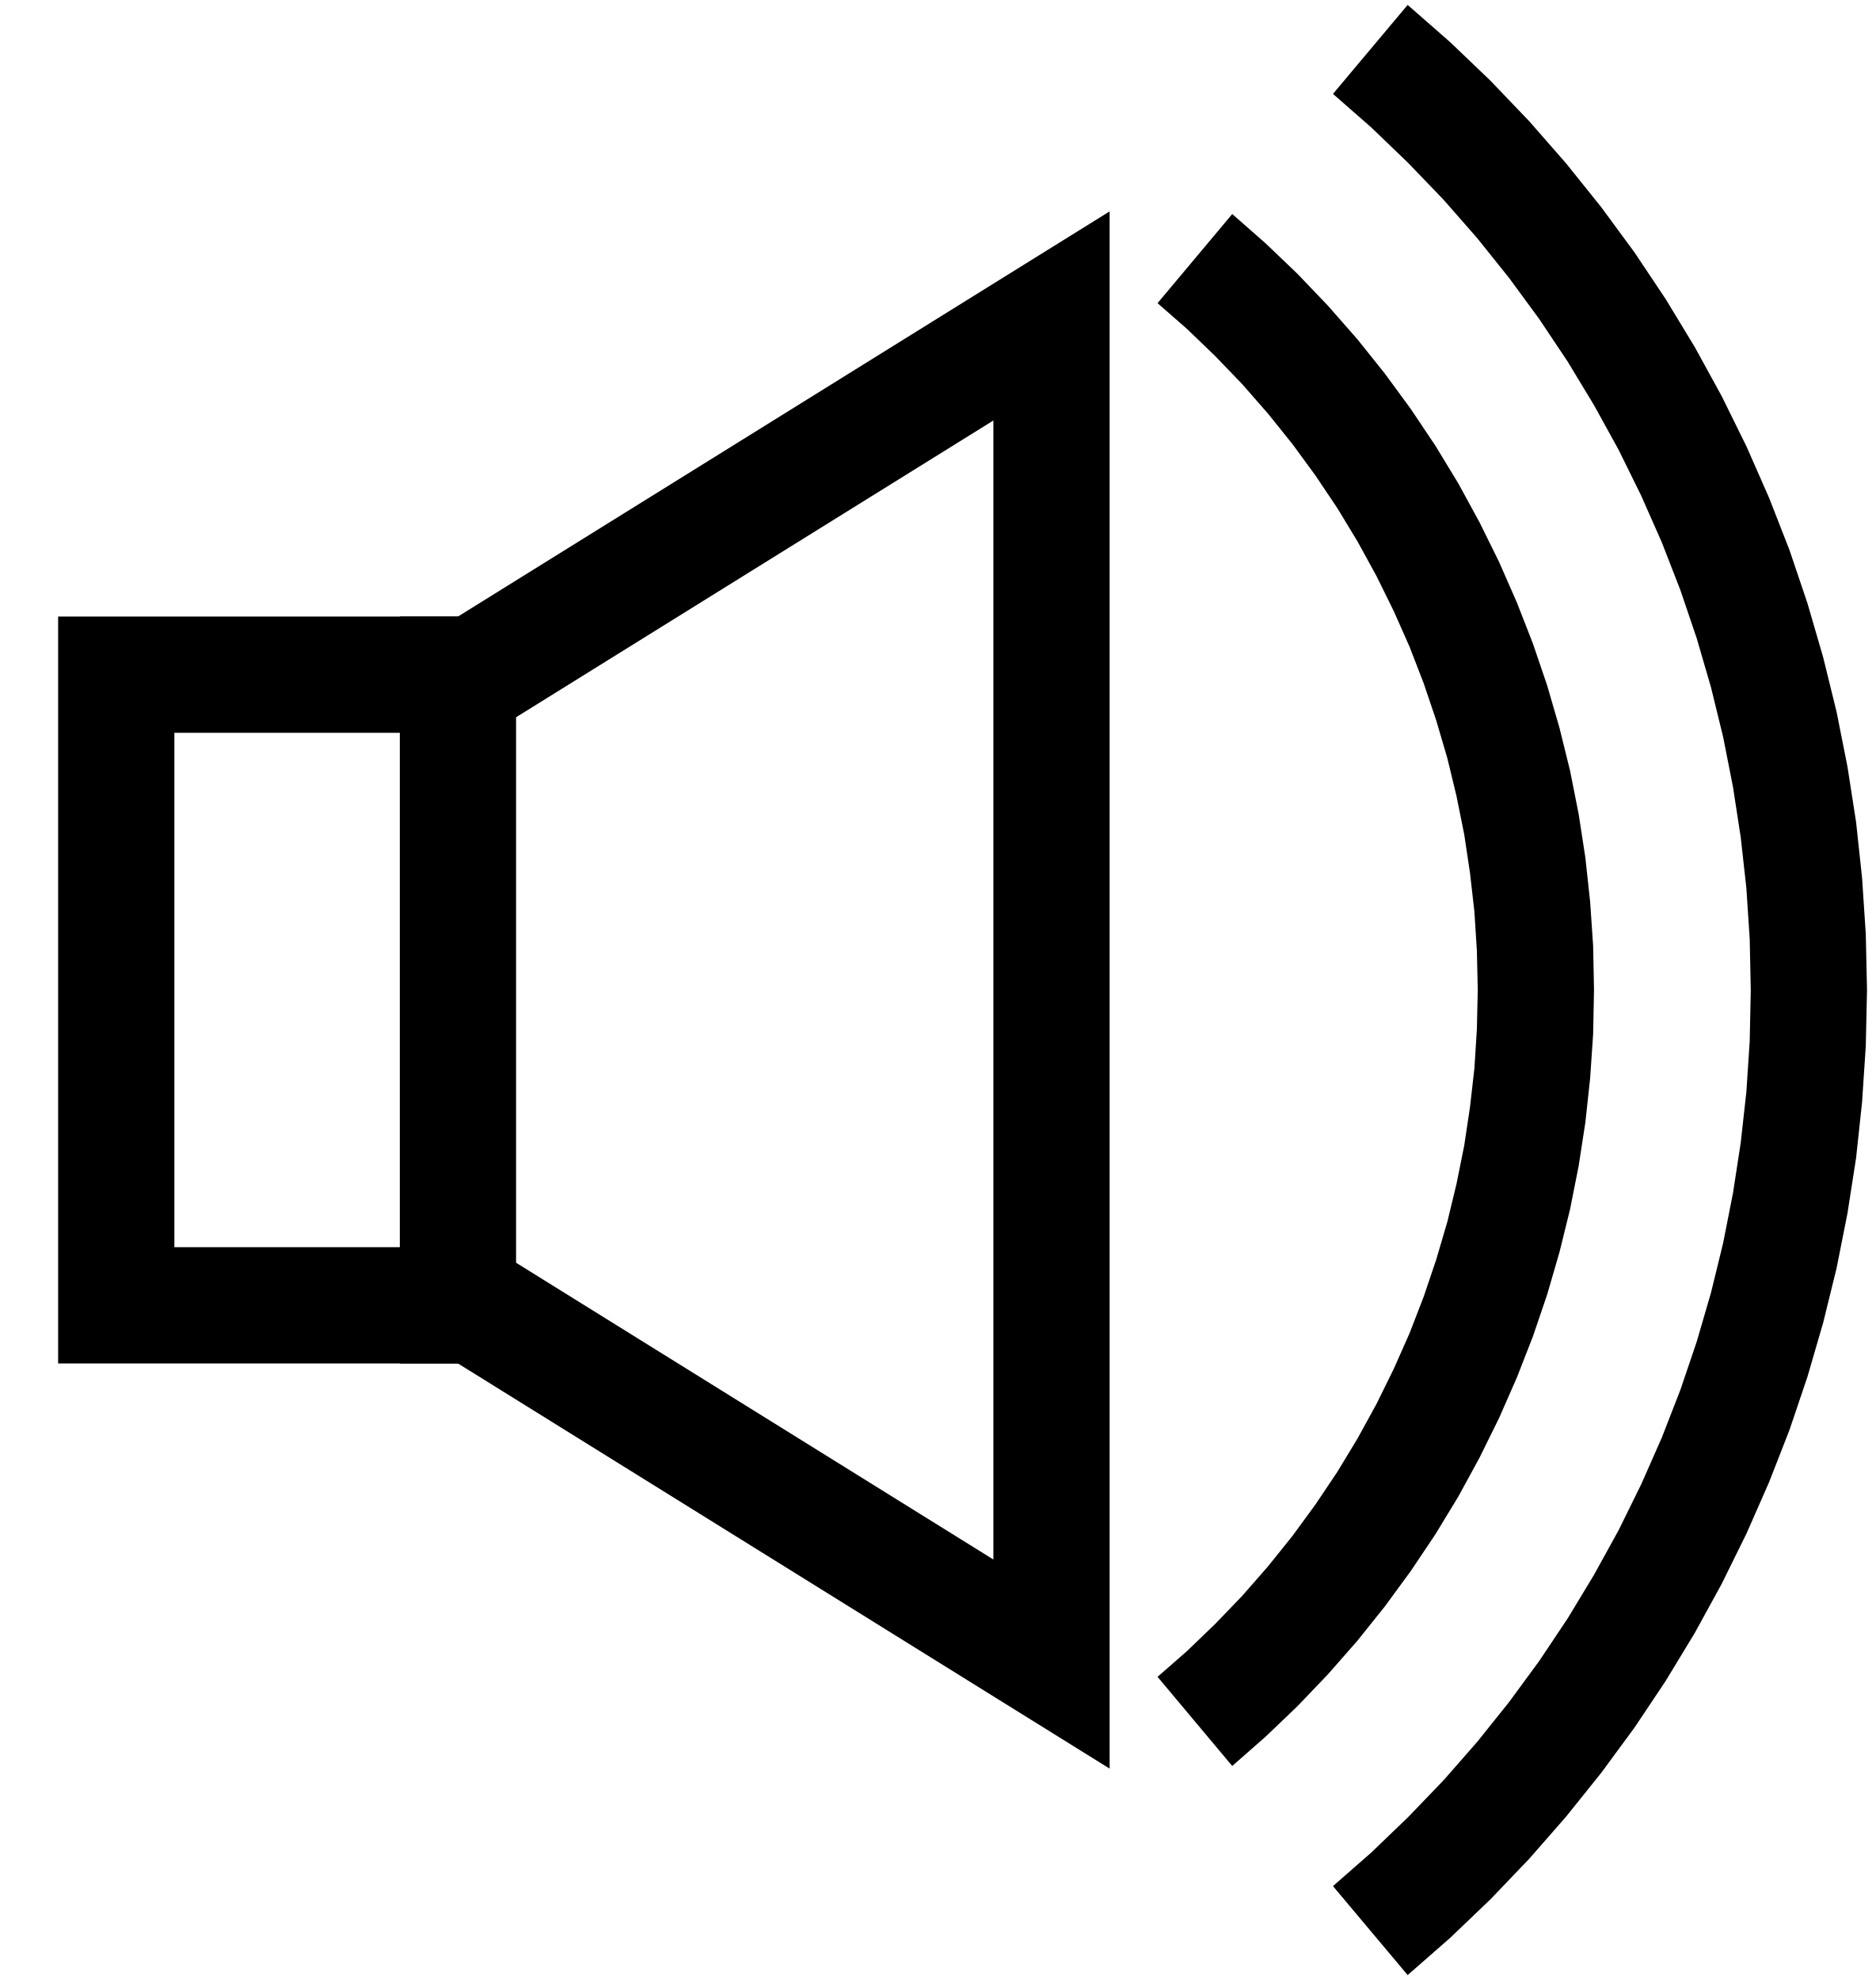
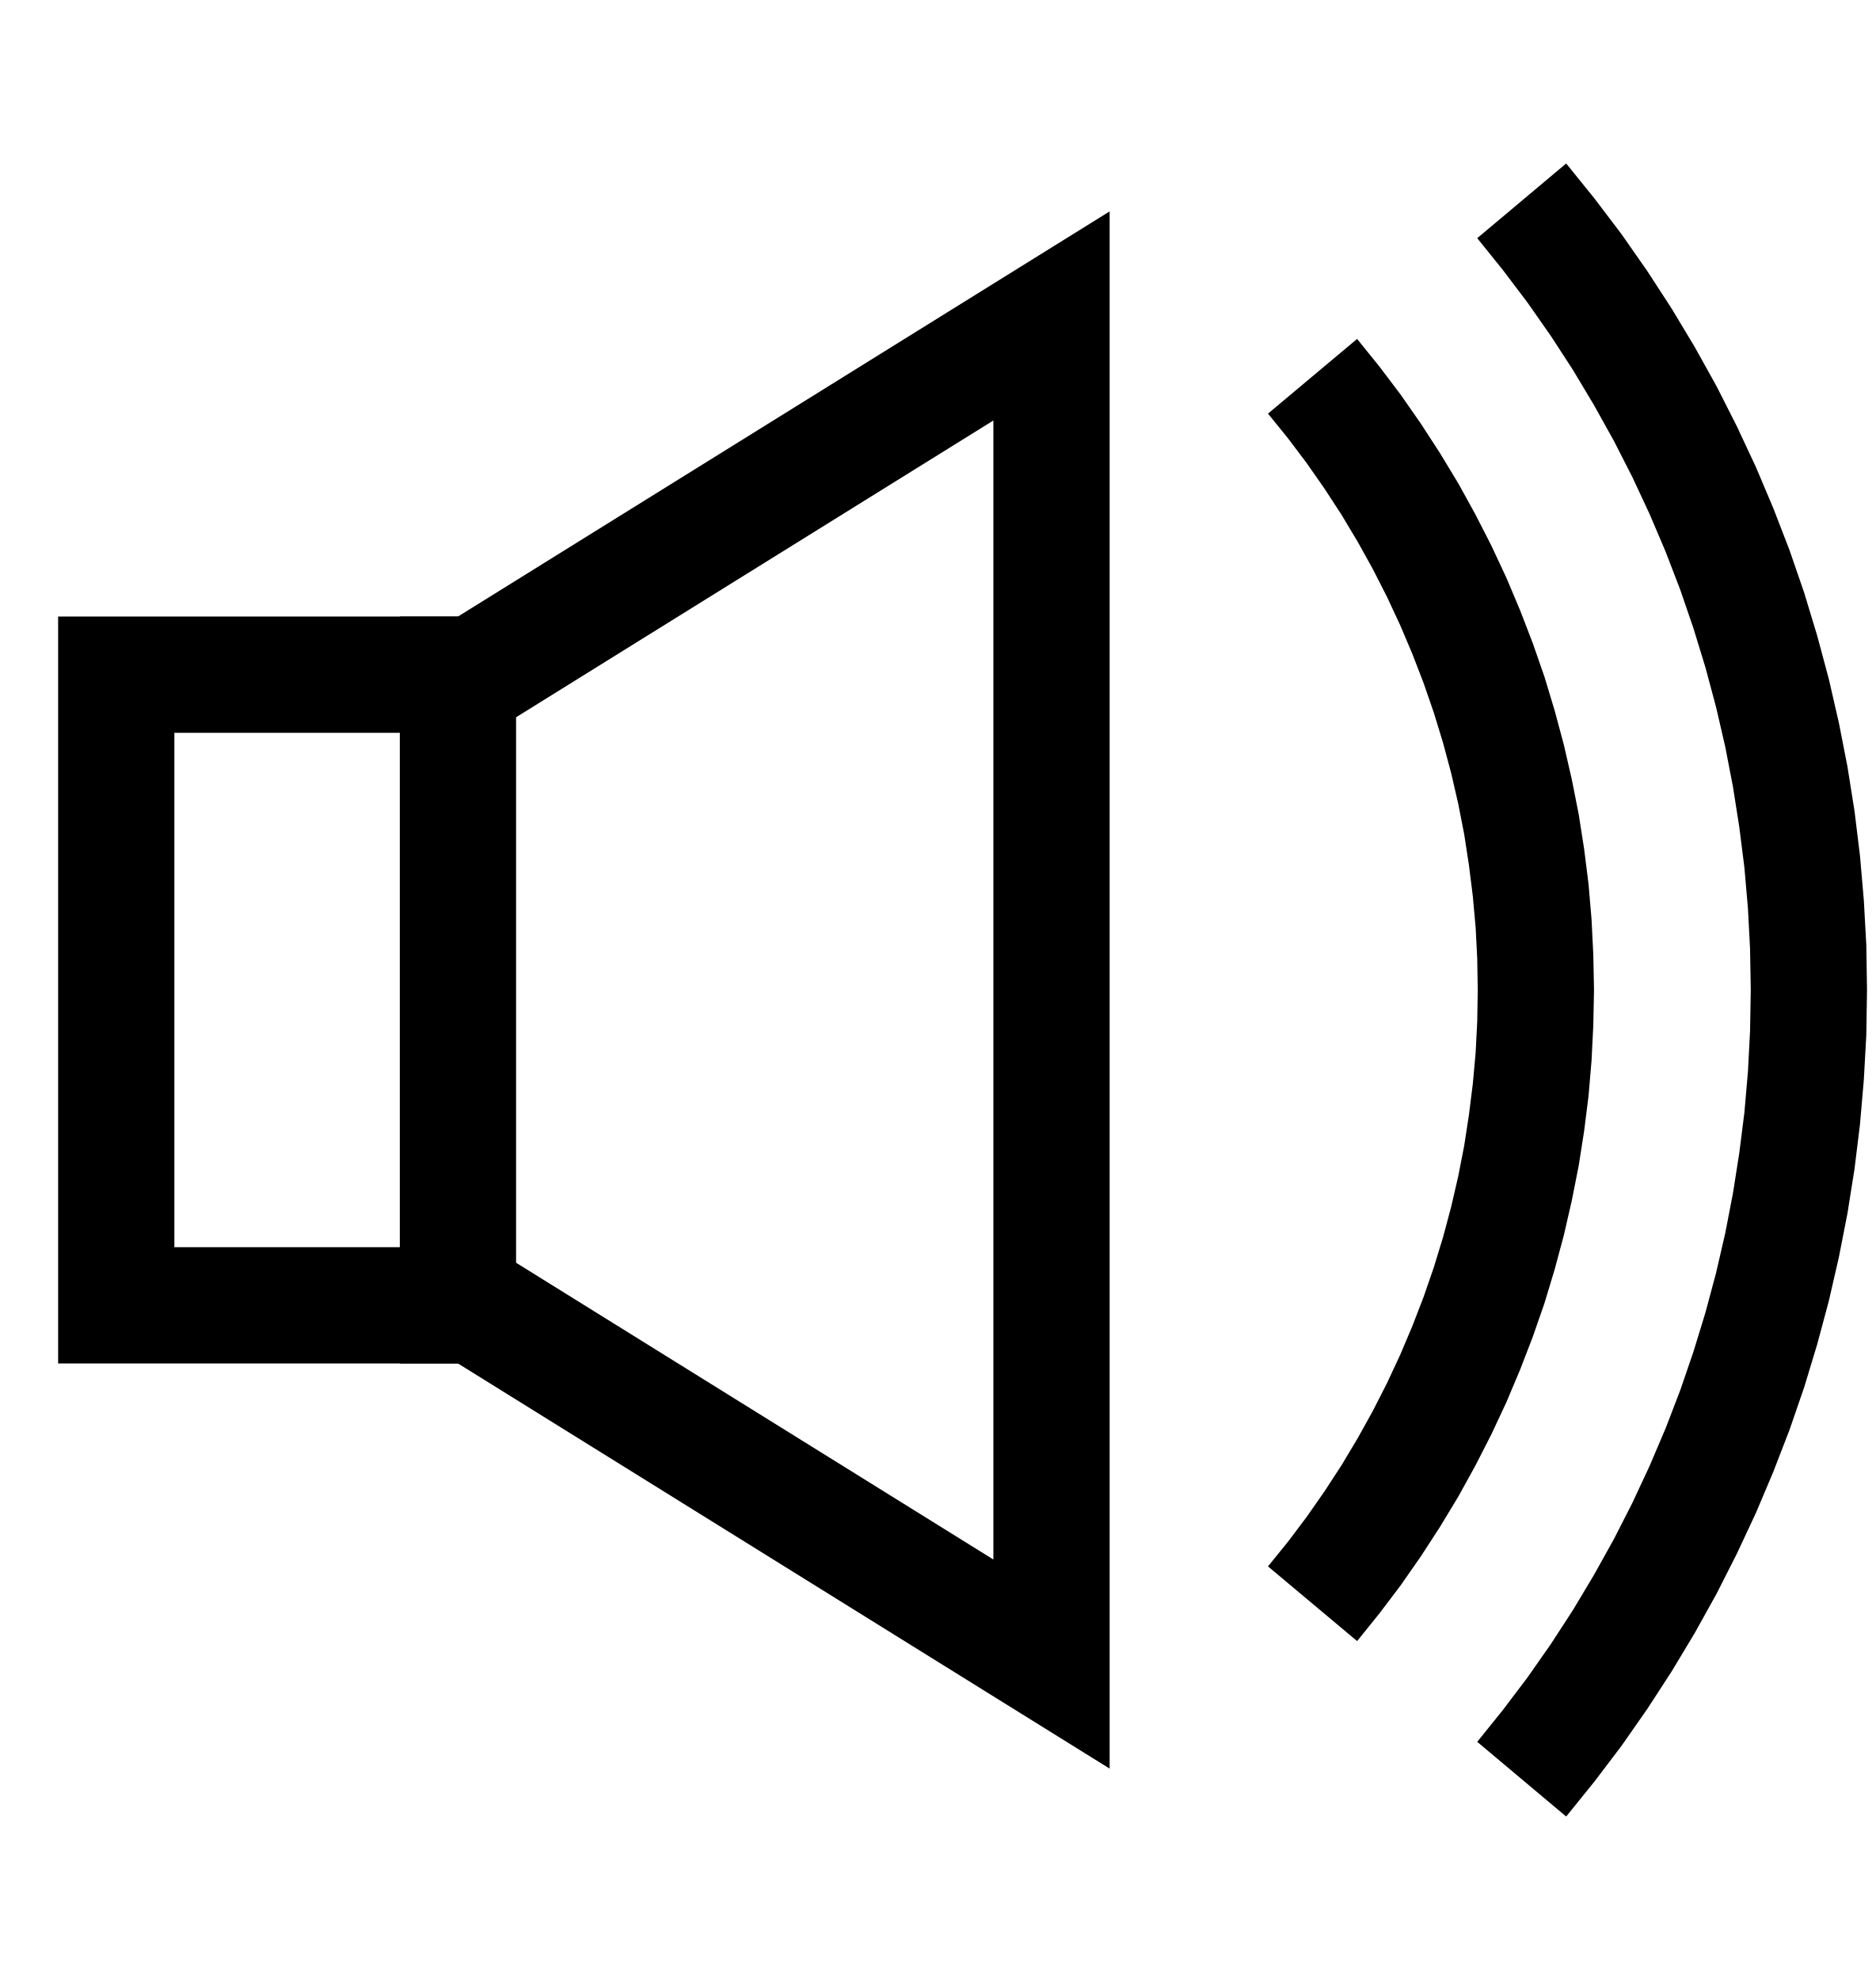
<svg xmlns="http://www.w3.org/2000/svg" viewBox="0 0 10.65 11.24">
  <path d="M0.330 3.500 L2.600 3.500 L6.300 1.200 L6.300 10.040 L2.600 7.740 L0.330 7.740Z M0.990 7.080 L2.788 7.080 L5.640 8.853 L5.640 2.387 L2.788 4.160 L0.990 4.160Z" />
  <path d="M2.270 3.500 L2.930 3.500 L2.930 7.740 L2.270 7.740Z" />
-   <path d="M6.996 1.215 L7.185 1.381 L7.366 1.554 L7.539 1.735 L7.705 1.924 L7.862 2.120 L8.010 2.322 L8.150 2.531 L8.280 2.745 L8.400 2.965 L8.511 3.190 L8.612 3.420 L8.703 3.653 L8.784 3.891 L8.854 4.132 L8.914 4.375 L8.963 4.622 L9.001 4.869 L9.028 5.119 L9.045 5.369 L9.050 5.620 L9.045 5.871 L9.028 6.121 L9.001 6.371 L8.963 6.618 L8.914 6.865 L8.854 7.108 L8.784 7.349 L8.703 7.587 L8.612 7.820 L8.511 8.050 L8.400 8.275 L8.280 8.495 L8.150 8.709 L8.010 8.918 L7.862 9.120 L7.705 9.316 L7.539 9.505 L7.366 9.686 L7.185 9.859 L6.996 10.025 L6.572 9.519 L6.739 9.373 L6.899 9.219 L7.053 9.059 L7.199 8.892 L7.338 8.719 L7.469 8.540 L7.593 8.355 L7.708 8.165 L7.815 7.970 L7.913 7.771 L8.003 7.568 L8.083 7.361 L8.154 7.151 L8.217 6.937 L8.269 6.722 L8.313 6.504 L8.346 6.284 L8.371 6.064 L8.385 5.842 L8.390 5.620 L8.385 5.398 L8.371 5.176 L8.346 4.956 L8.313 4.736 L8.269 4.518 L8.217 4.303 L8.154 4.089 L8.083 3.879 L8.003 3.672 L7.913 3.469 L7.815 3.270 L7.708 3.075 L7.593 2.885 L7.469 2.700 L7.338 2.521 L7.199 2.348 L7.053 2.181 L6.899 2.021 L6.739 1.867 L6.572 1.721Z" />
-   <path d="M7.992 0.028 L8.232 0.238 L8.462 0.458 L8.682 0.688 L8.892 0.928 L9.091 1.176 L9.280 1.433 L9.457 1.698 L9.622 1.970 L9.775 2.249 L9.916 2.535 L10.044 2.826 L10.160 3.123 L10.262 3.425 L10.351 3.731 L10.427 4.040 L10.489 4.352 L10.538 4.667 L10.572 4.984 L10.593 5.302 L10.600 5.620 L10.593 5.938 L10.572 6.256 L10.538 6.573 L10.489 6.888 L10.427 7.200 L10.351 7.509 L10.262 7.815 L10.160 8.117 L10.044 8.414 L9.916 8.705 L9.775 8.991 L9.622 9.270 L9.457 9.542 L9.280 9.807 L9.091 10.064 L8.892 10.312 L8.682 10.552 L8.462 10.782 L8.232 11.002 L7.992 11.212 L7.568 10.707 L7.786 10.516 L7.995 10.315 L8.196 10.106 L8.387 9.888 L8.568 9.662 L8.739 9.429 L8.900 9.188 L9.050 8.940 L9.190 8.686 L9.318 8.426 L9.435 8.161 L9.540 7.891 L9.633 7.617 L9.714 7.339 L9.783 7.057 L9.839 6.773 L9.883 6.487 L9.915 6.199 L9.934 5.910 L9.940 5.620 L9.934 5.330 L9.915 5.041 L9.883 4.753 L9.839 4.467 L9.783 4.183 L9.714 3.901 L9.633 3.623 L9.540 3.349 L9.435 3.079 L9.318 2.814 L9.190 2.554 L9.050 2.300 L8.900 2.052 L8.739 1.811 L8.568 1.578 L8.387 1.352 L8.196 1.134 L7.995 0.925 L7.786 0.724 L7.568 0.533Z" />
+   <path d="M7.705 1.924 L7.831 2.080 L7.952 2.240 L8.067 2.405 L8.176 2.573 L8.280 2.745 L8.377 2.921 L8.468 3.099 L8.553 3.281 L8.631 3.466 L8.703 3.653 L8.769 3.843 L8.827 4.035 L8.879 4.229 L8.924 4.425 L8.963 4.622 L8.994 4.820 L9.019 5.019 L9.036 5.219 L9.046 5.419 L9.050 5.620 L9.046 5.821 L9.036 6.021 L9.019 6.221 L8.994 6.420 L8.963 6.618 L8.924 6.815 L8.879 7.011 L8.827 7.205 L8.769 7.397 L8.703 7.587 L8.631 7.774 L8.553 7.959 L8.468 8.141 L8.377 8.319 L8.280 8.495 L8.176 8.667 L8.067 8.835 L7.952 9.000 L7.831 9.160 L7.705 9.316 L7.199 8.892 L7.311 8.754 L7.418 8.612 L7.520 8.466 L7.617 8.317 L7.708 8.165 L7.794 8.010 L7.875 7.851 L7.950 7.690 L8.019 7.527 L8.083 7.361 L8.141 7.193 L8.193 7.023 L8.239 6.851 L8.279 6.678 L8.313 6.504 L8.340 6.328 L8.362 6.152 L8.378 5.975 L8.387 5.798 L8.390 5.620 L8.387 5.442 L8.378 5.265 L8.362 5.088 L8.340 4.912 L8.313 4.736 L8.279 4.562 L8.239 4.389 L8.193 4.217 L8.141 4.047 L8.083 3.879 L8.019 3.713 L7.950 3.550 L7.875 3.389 L7.794 3.230 L7.708 3.075 L7.617 2.923 L7.520 2.774 L7.418 2.628 L7.311 2.486 L7.199 2.348Z" />
+   <path d="M8.892 0.928 L9.052 1.126 L9.206 1.329 L9.352 1.538 L9.491 1.752 L9.622 1.970 L9.746 2.193 L9.861 2.420 L9.969 2.651 L10.068 2.885 L10.160 3.123 L10.243 3.364 L10.317 3.608 L10.383 3.854 L10.440 4.102 L10.489 4.352 L10.529 4.604 L10.560 4.857 L10.582 5.111 L10.596 5.365 L10.600 5.620 L10.596 5.875 L10.582 6.129 L10.560 6.383 L10.529 6.636 L10.489 6.888 L10.440 7.138 L10.383 7.386 L10.317 7.632 L10.243 7.876 L10.160 8.117 L10.068 8.355 L9.969 8.589 L9.861 8.820 L9.746 9.047 L9.622 9.270 L9.491 9.488 L9.352 9.702 L9.206 9.911 L9.052 10.114 L8.892 10.312 L8.387 9.888 L8.532 9.708 L8.672 9.523 L8.805 9.333 L8.931 9.139 L9.050 8.940 L9.163 8.737 L9.268 8.531 L9.366 8.321 L9.457 8.107 L9.540 7.891 L9.615 7.672 L9.683 7.450 L9.743 7.226 L9.795 7.001 L9.839 6.773 L9.875 6.544 L9.904 6.314 L9.924 6.083 L9.936 5.852 L9.940 5.620 L9.936 5.388 L9.924 5.157 L9.904 4.926 L9.875 4.696 L9.839 4.467 L9.795 4.239 L9.743 4.014 L9.683 3.790 L9.615 3.568 L9.540 3.349 L9.457 3.133 L9.366 2.919 L9.268 2.709 L9.163 2.503 L9.050 2.300 L8.931 2.101 L8.805 1.907 L8.672 1.717 L8.532 1.532 L8.387 1.352Z" />
</svg>
